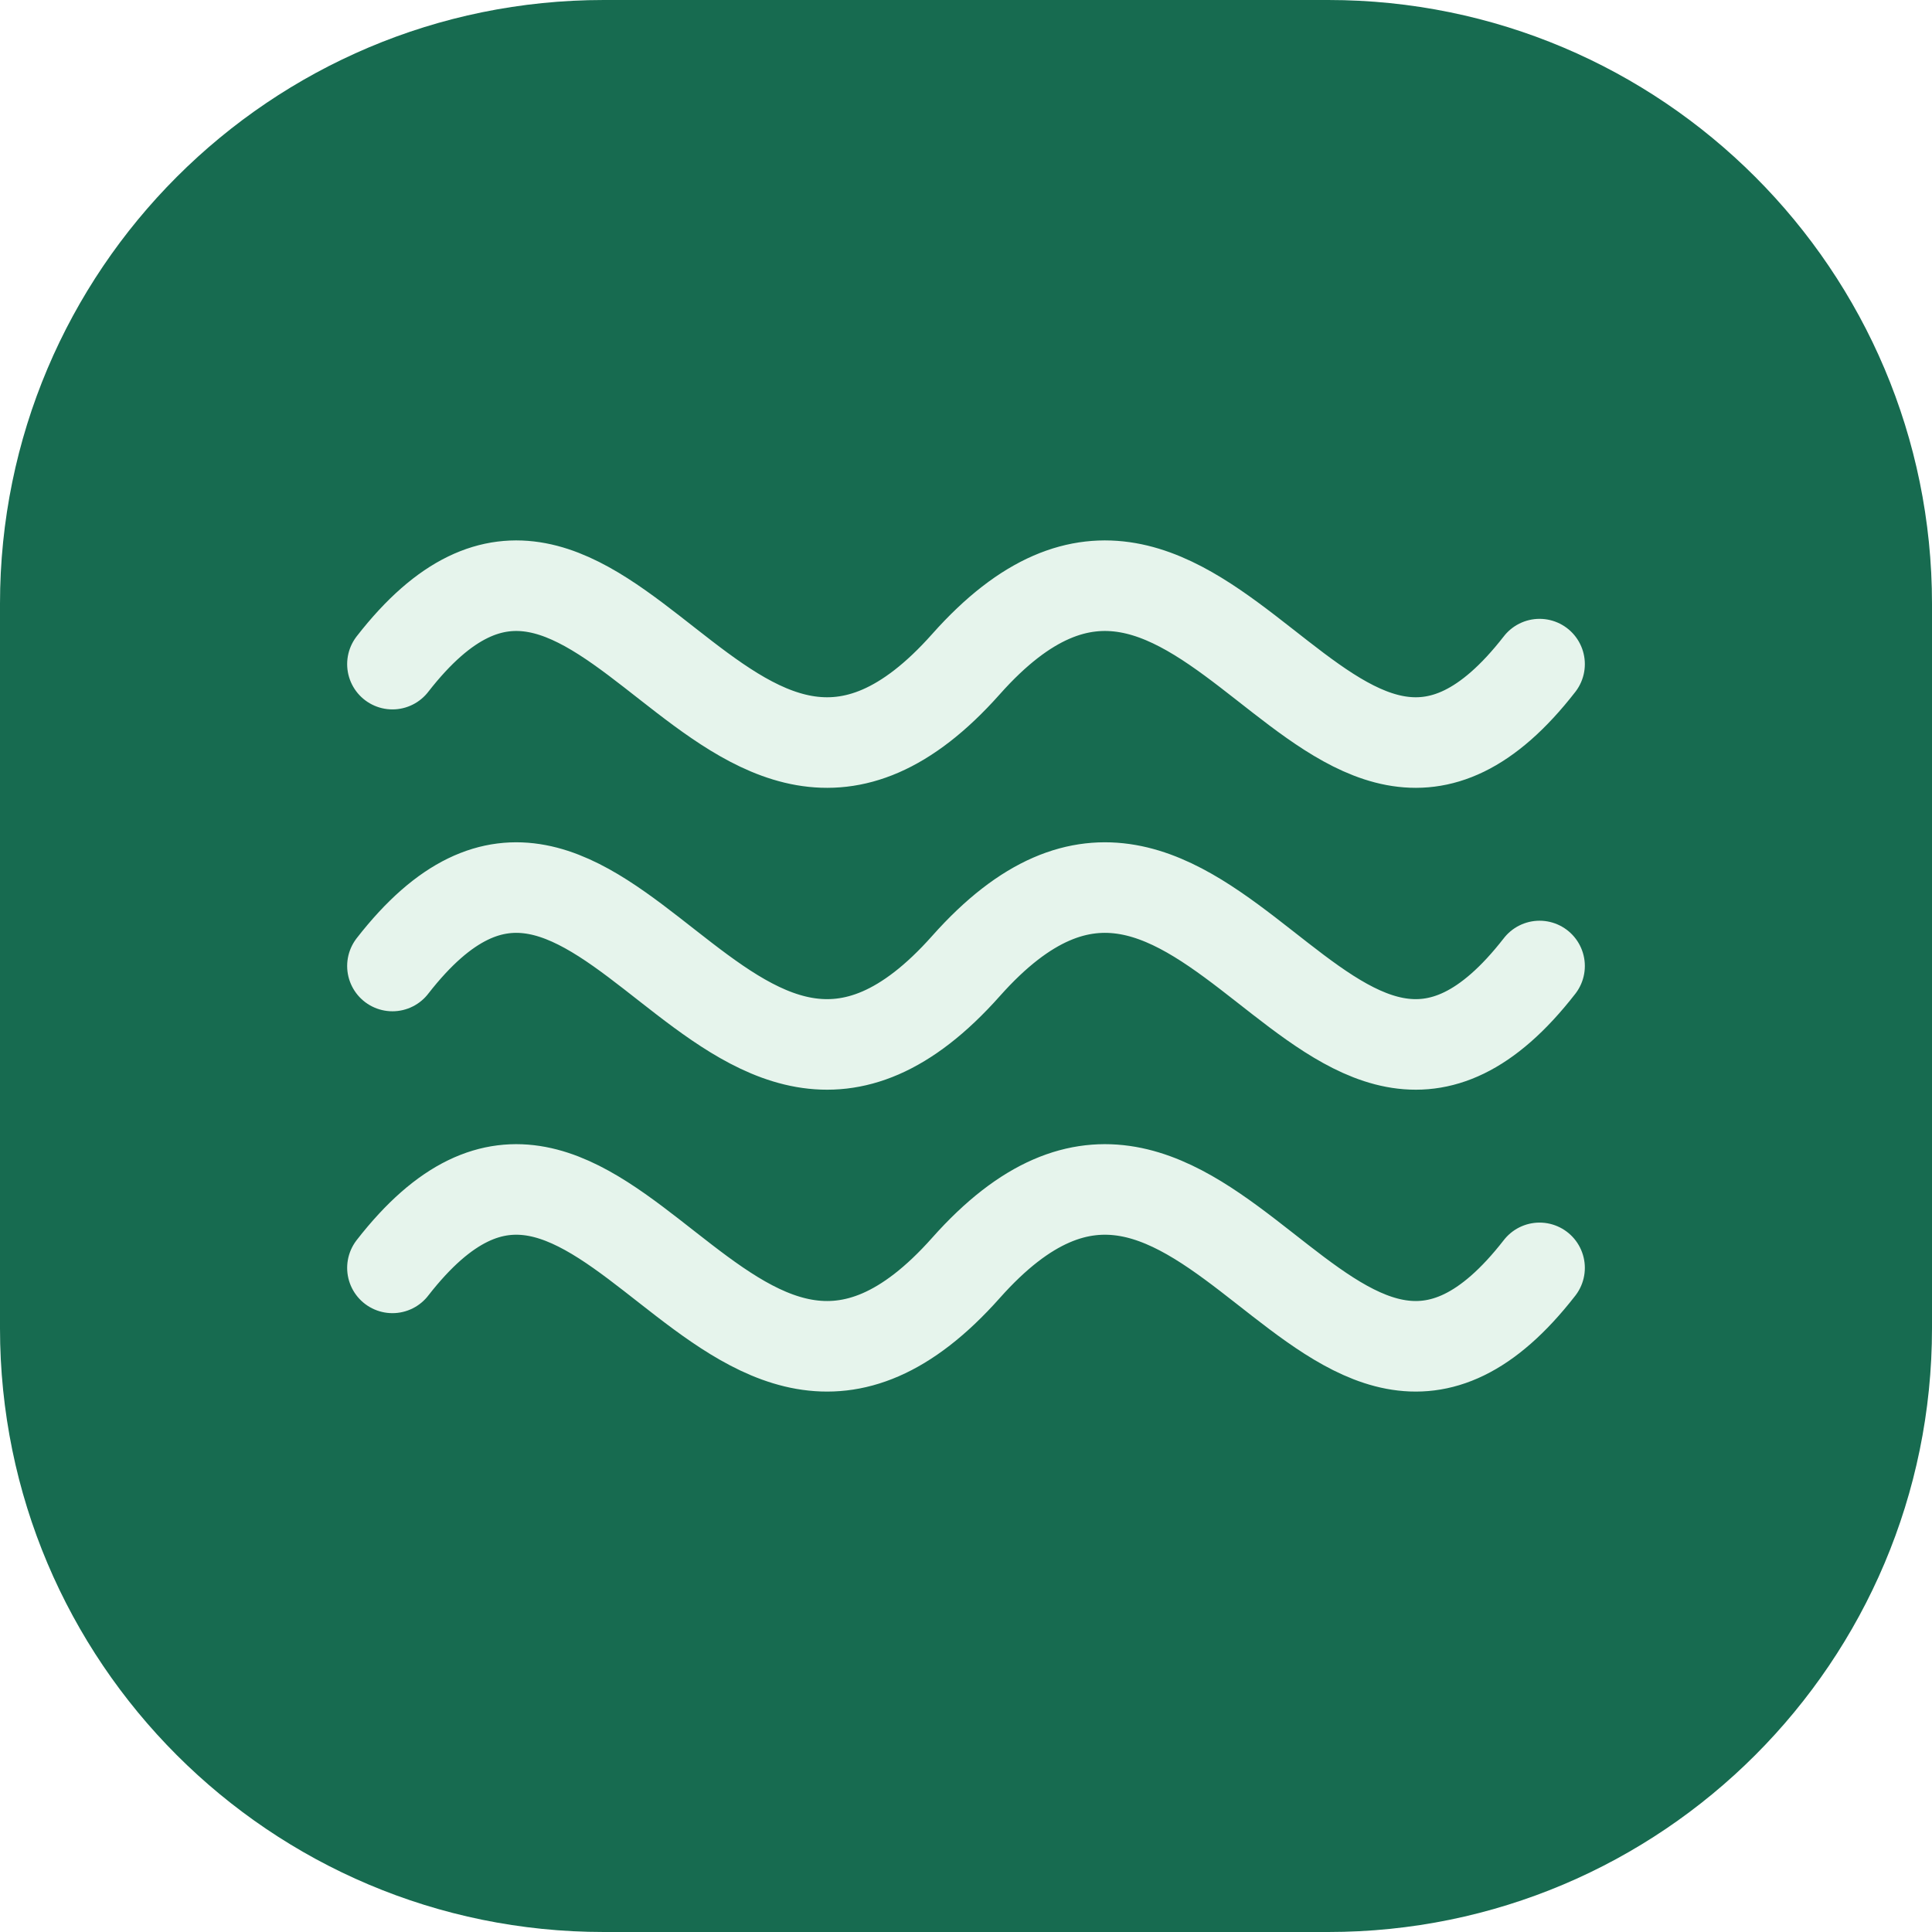
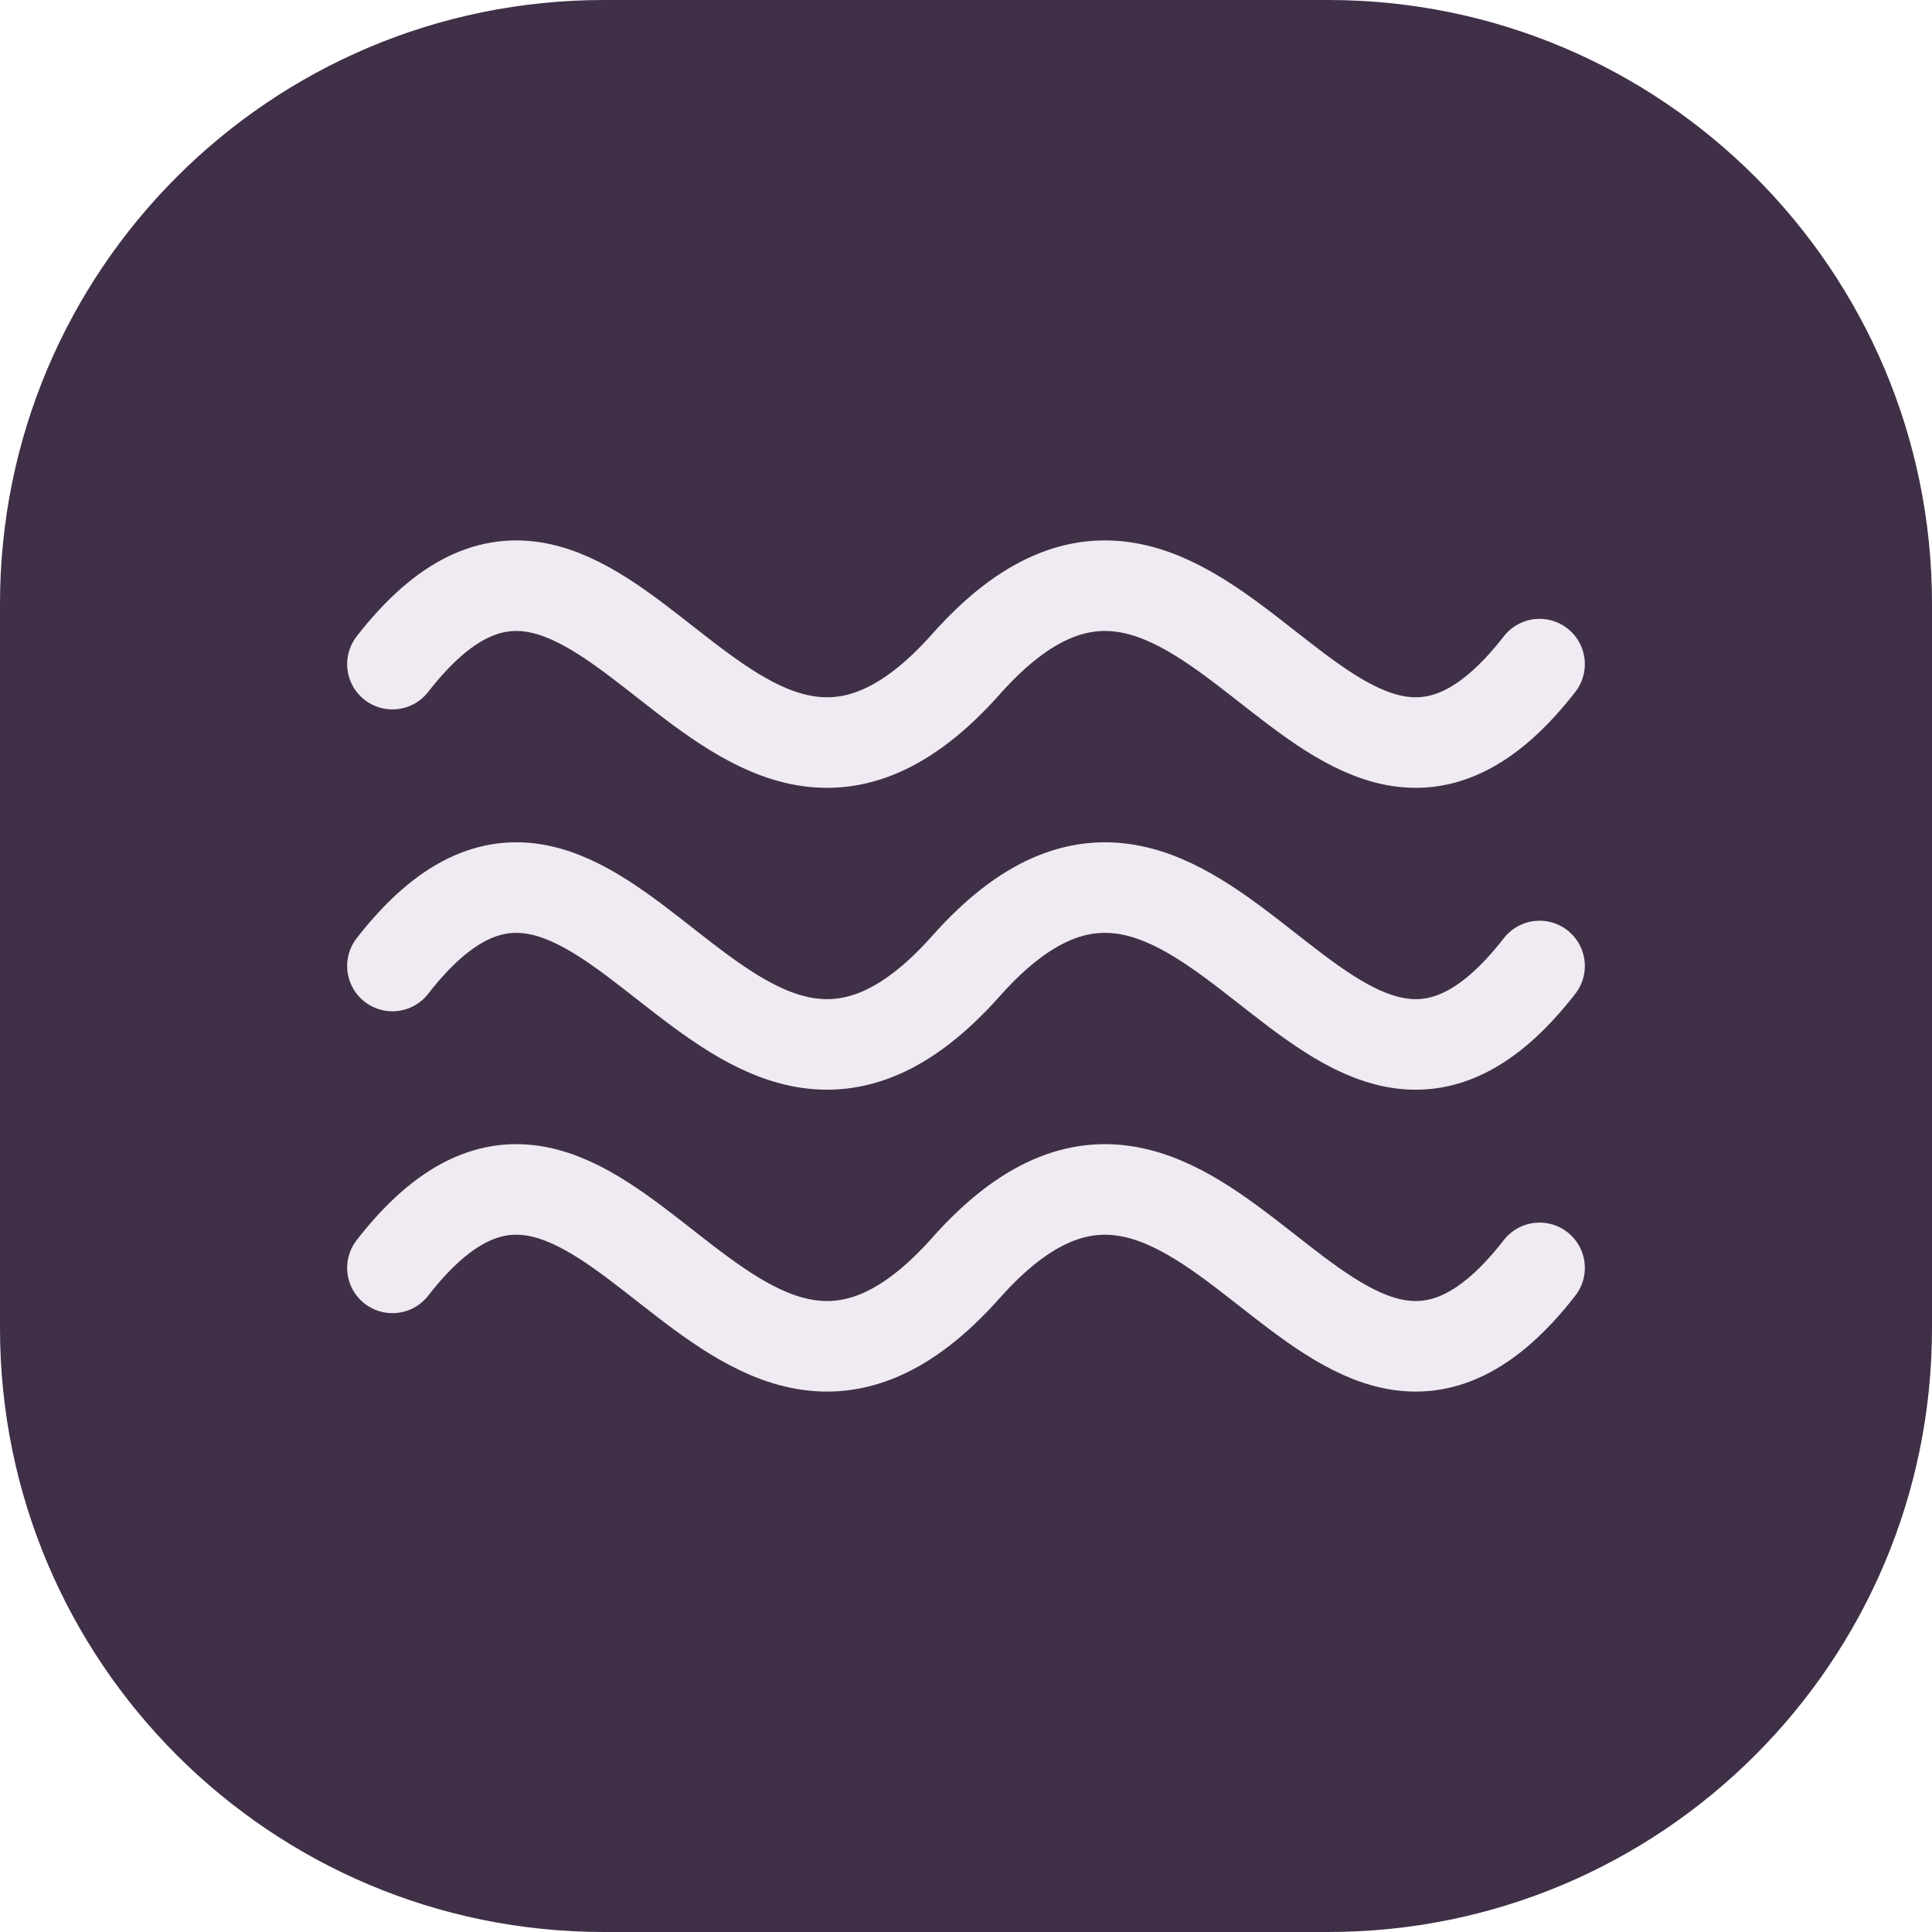
<svg xmlns="http://www.w3.org/2000/svg" viewBox="0 0 64 64">
-   <rect width="64" height="64" rx="20" fill="#176b50" />
-   <g fill="none" stroke="#e6f4ec" stroke-width="3" stroke-linecap="round">
+   <rect width="64" height="64" rx="20" fill="#403047" />
+   <g fill="none" stroke="#f0eaf2" stroke-width="3" stroke-linecap="round">
    <path d="M13 22c7-9 11 9 19 0s12 9 19 0M13 32c7-9 11 9 19 0s12 9 19 0M13 42c7-9 11 9 19 0s12 9 19 0" />
  </g>
</svg>
